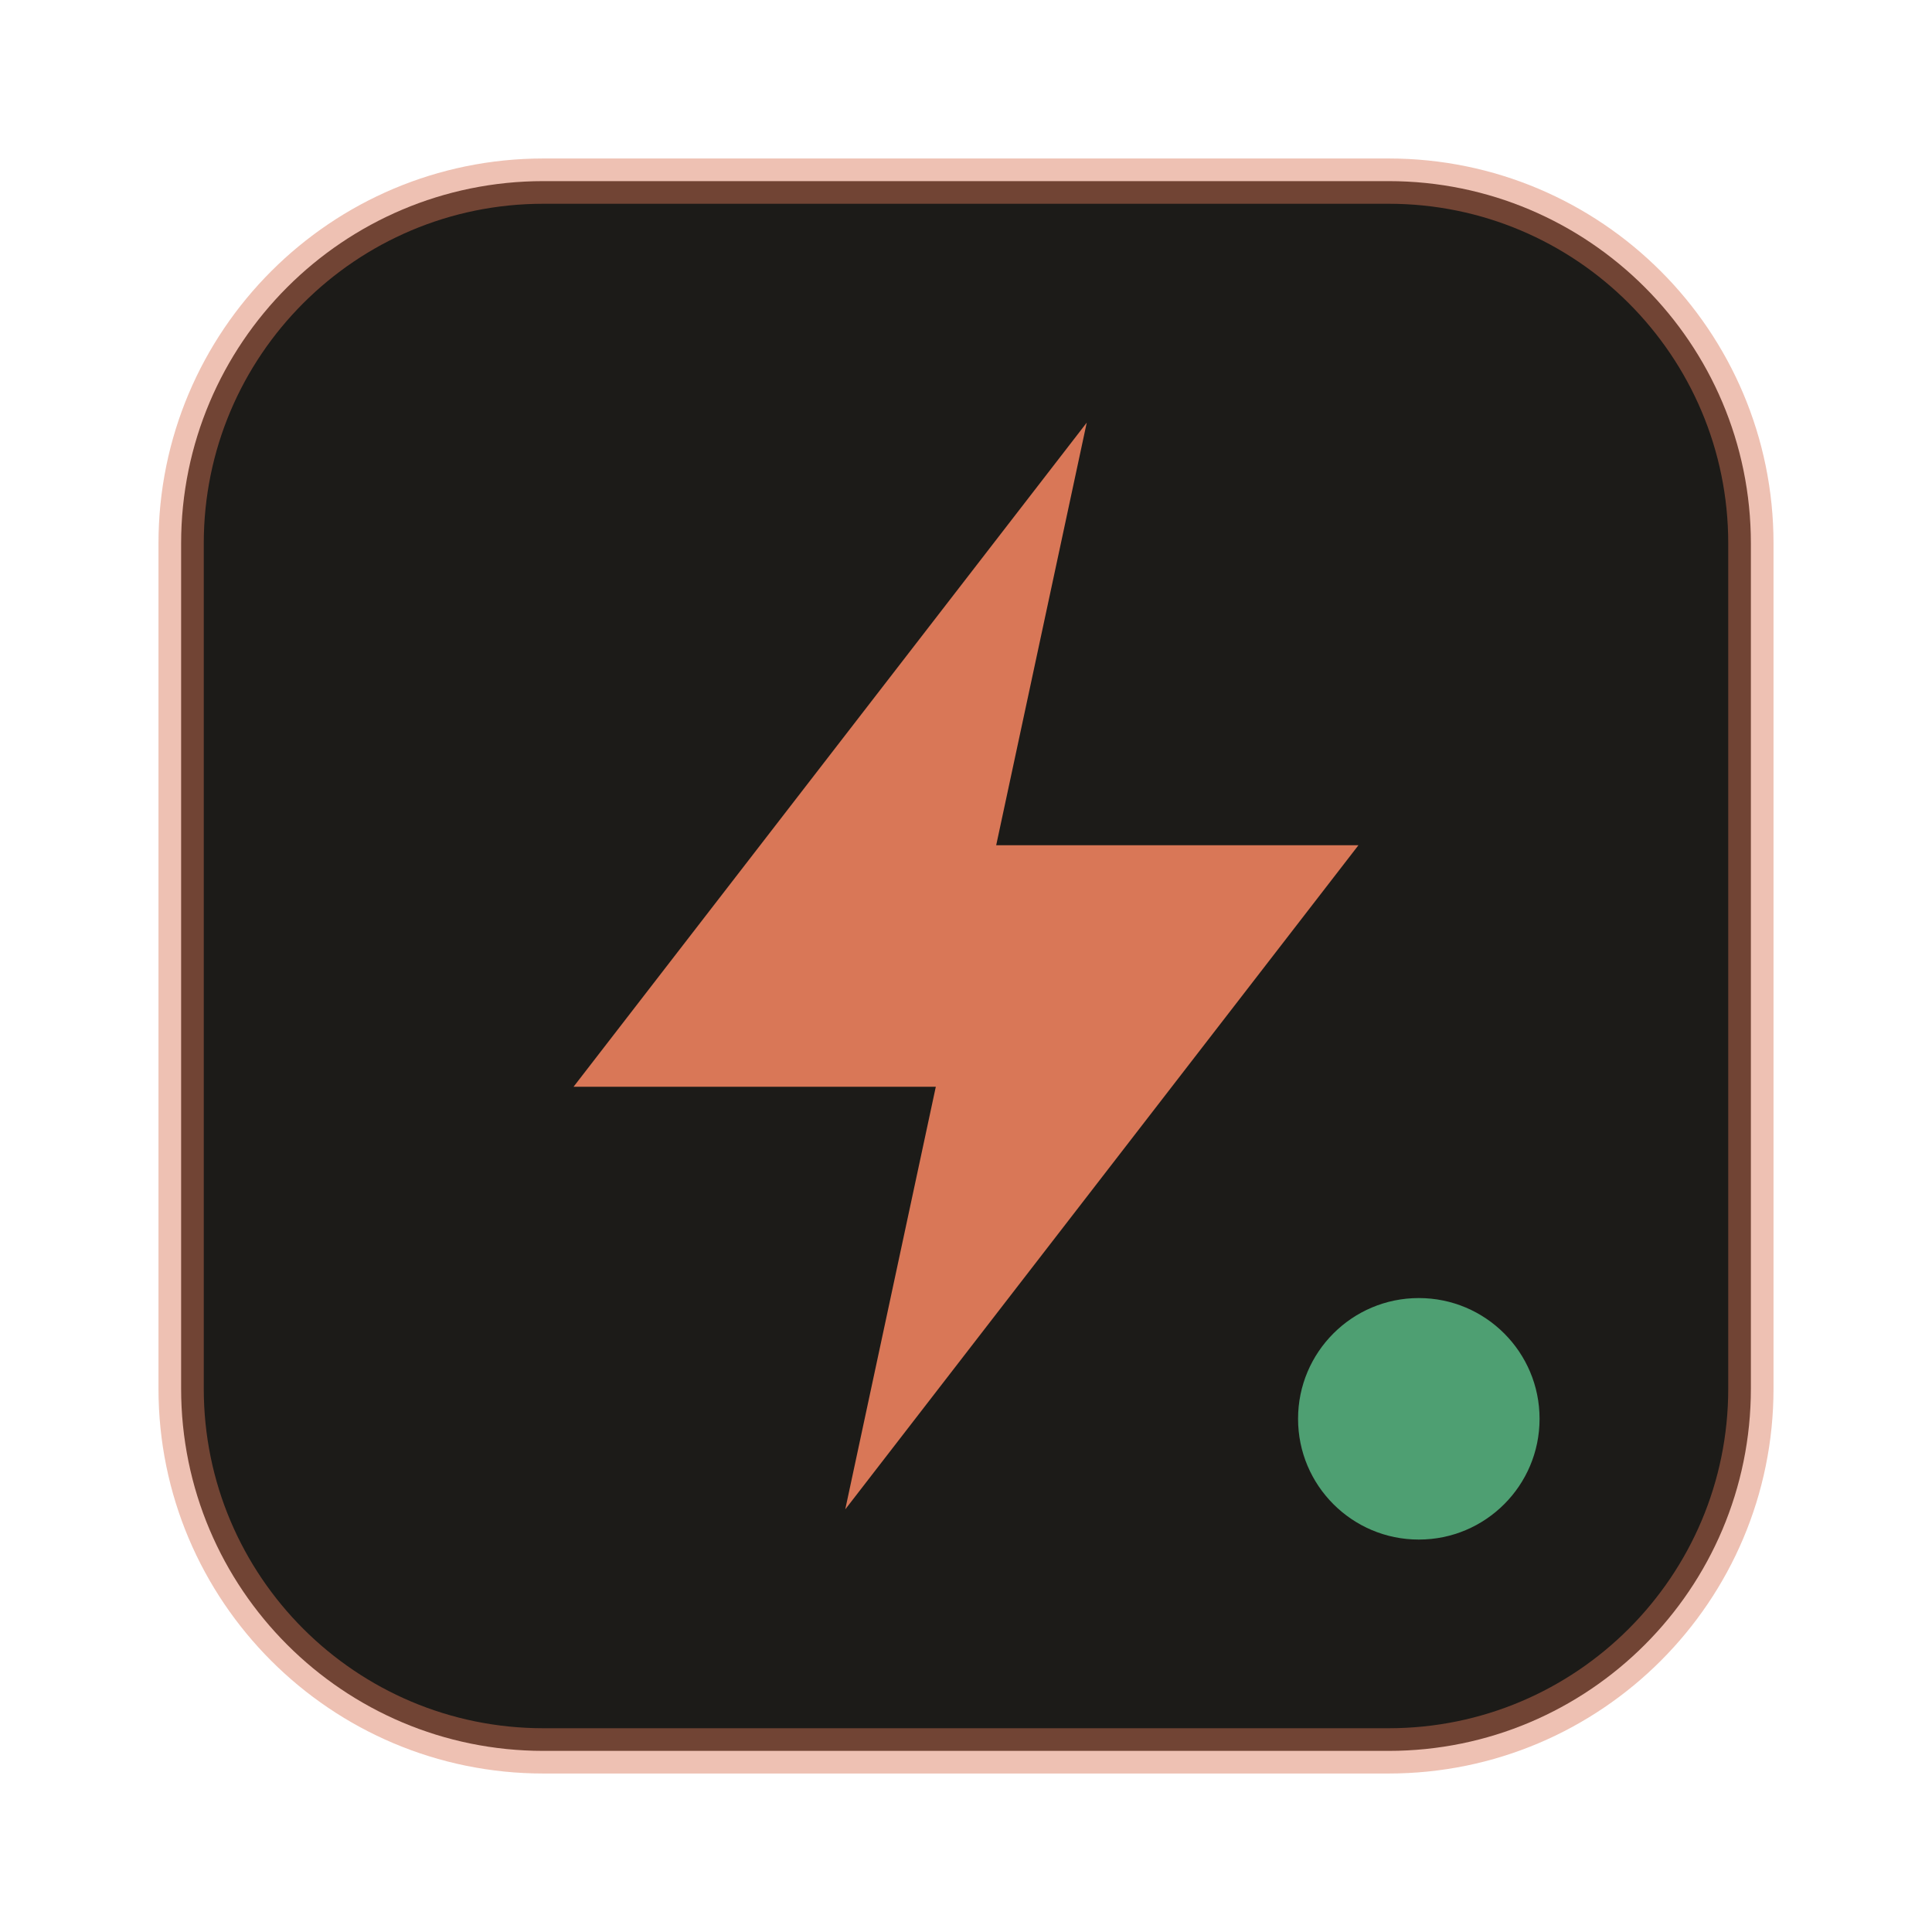
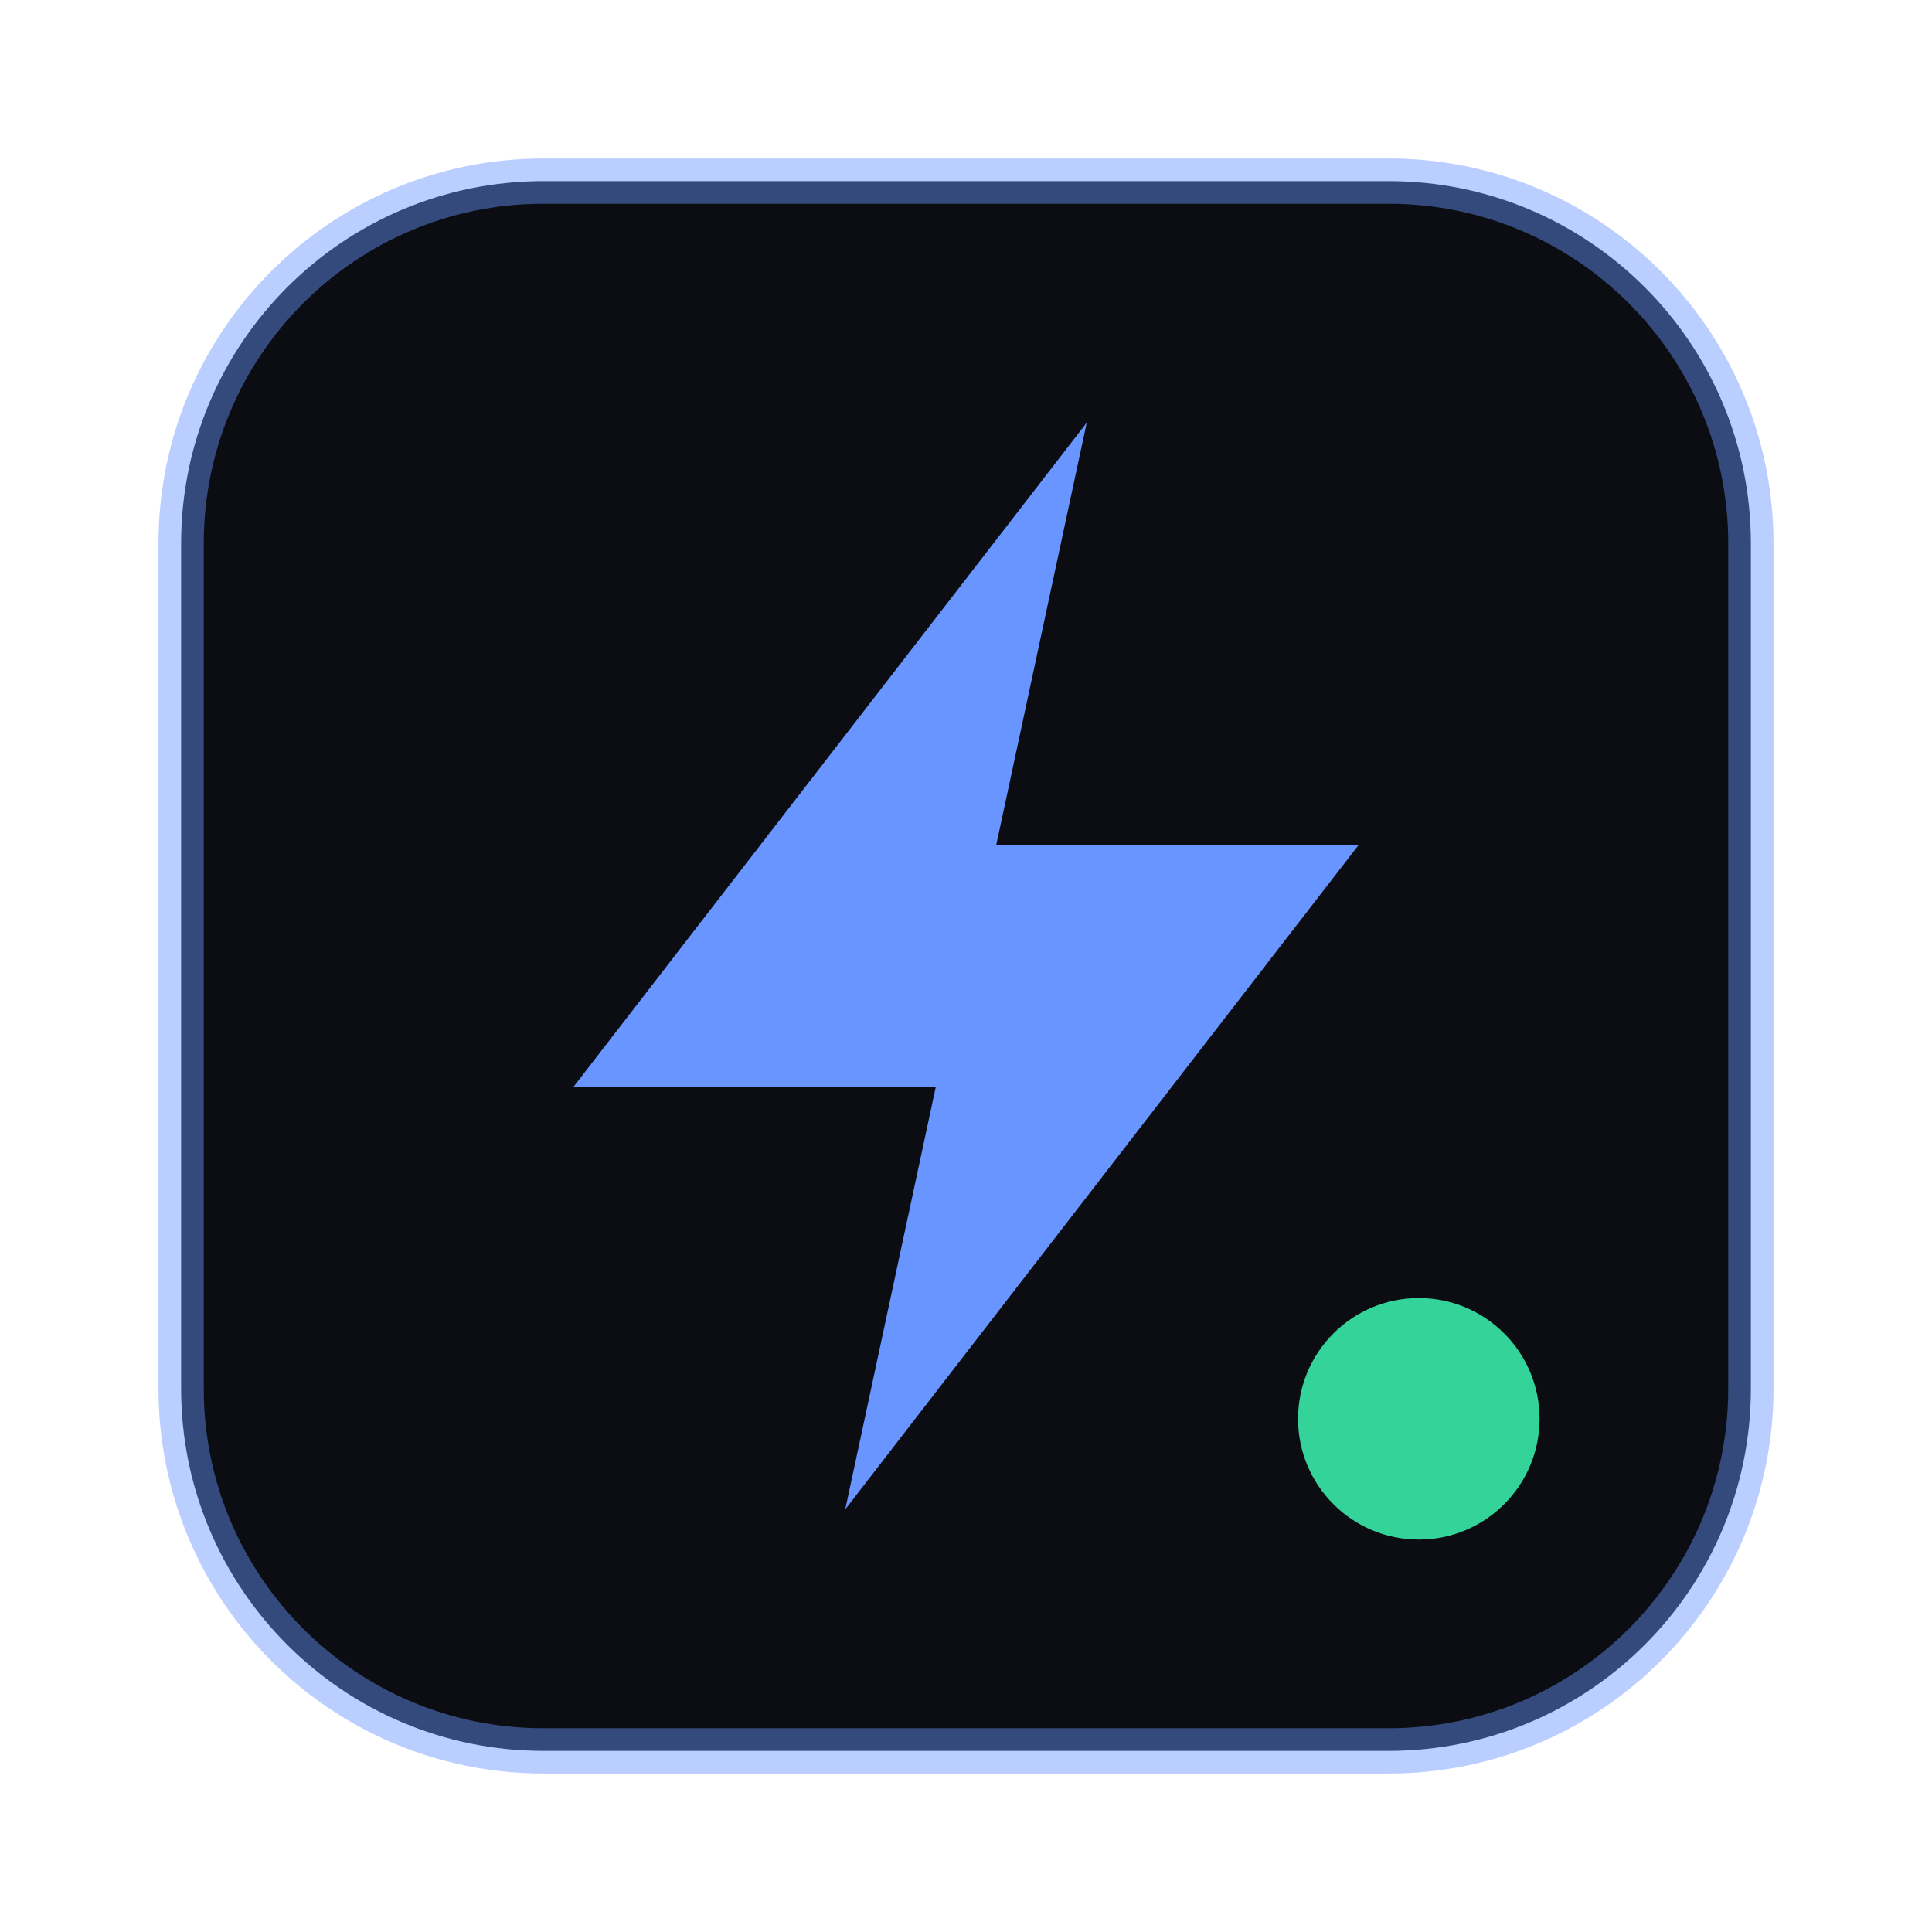
<svg xmlns="http://www.w3.org/2000/svg" viewBox="0 0 128 128" width="128" height="128">
-   <rect x="12" y="12" width="104" height="104" rx="24" fill="#1C1B18" stroke="#D97757" stroke-opacity="0.45" stroke-width="3" />
-   <path d="M72 28L38 72h24l-6 28 34-44H66l6-28z" fill="#D97757" />
-   <circle cx="94" cy="94" r="10" fill="#4E9F72" stroke="#1C1B18" stroke-width="4" />
+   <rect x="12" y="12" width="104" height="104" rx="24" fill="#0B0D12" stroke="#6895FF" stroke-opacity="0.45" stroke-width="3" />
+   <path d="M72 28L38 72h24l-6 28 34-44H66l6-28z" fill="#6895FF" />
+   <circle cx="94" cy="94" r="10" fill="#34D399" stroke="#0B0D12" stroke-width="4" />
</svg>
